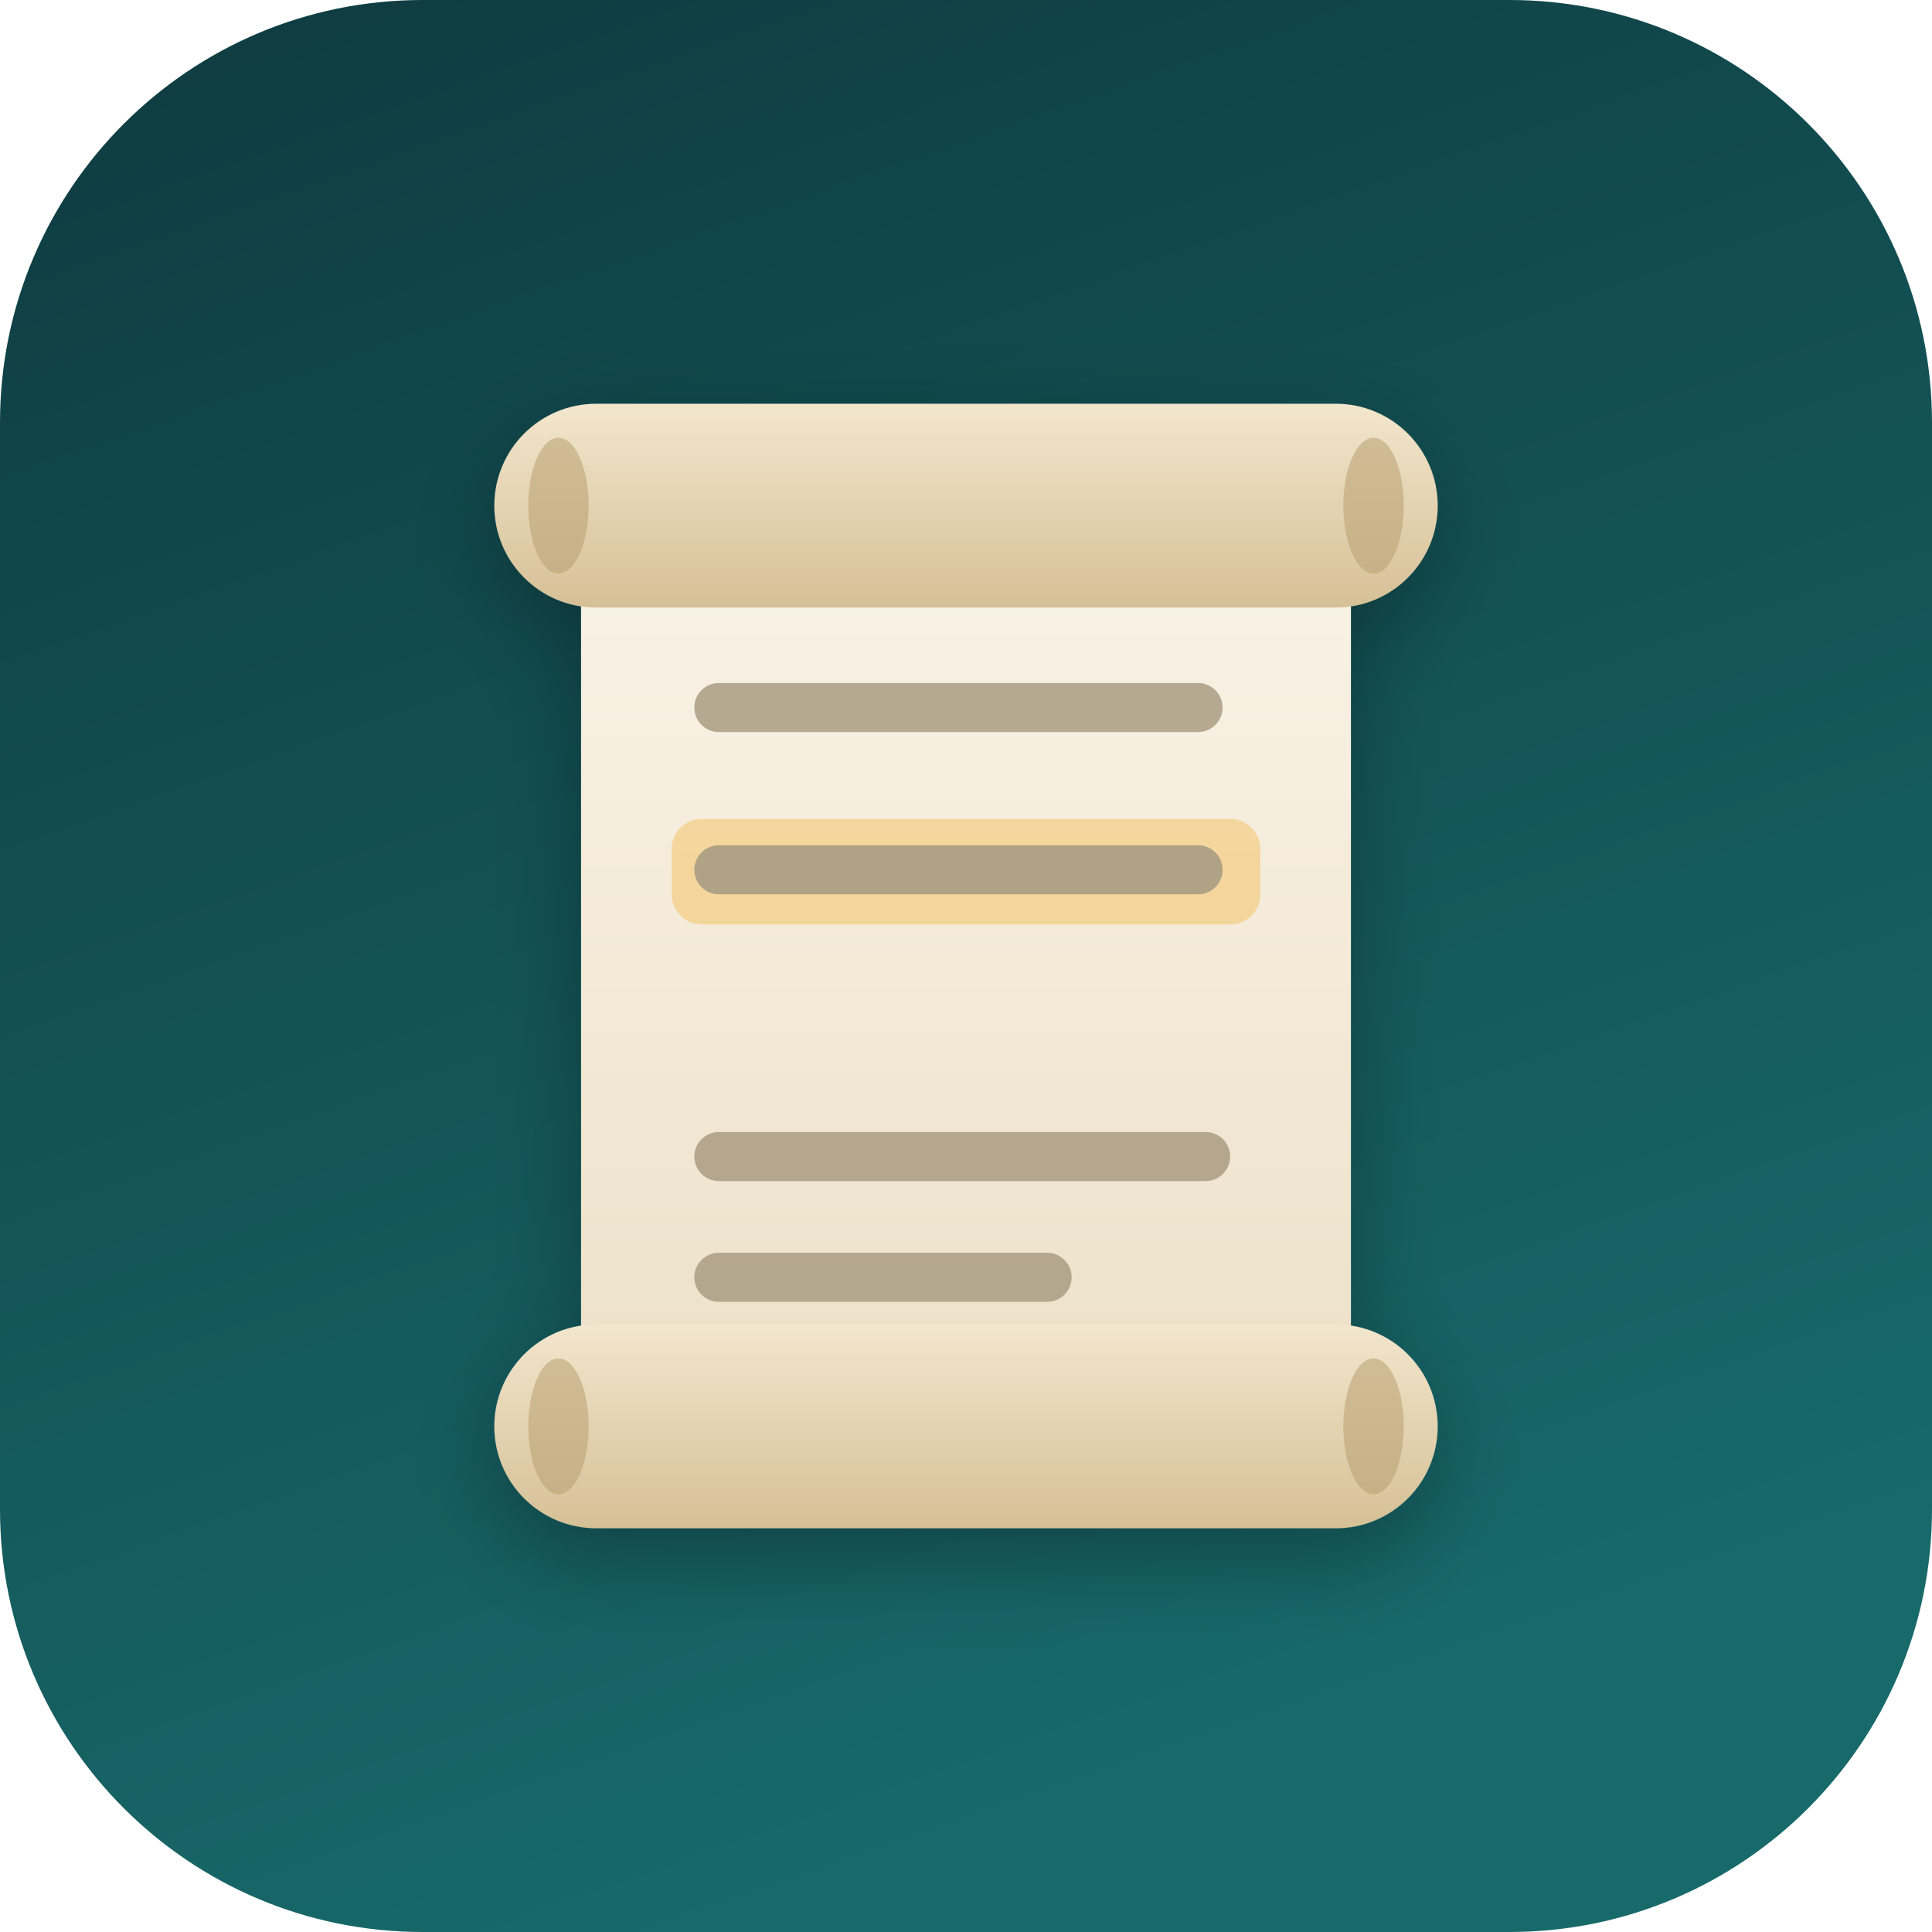
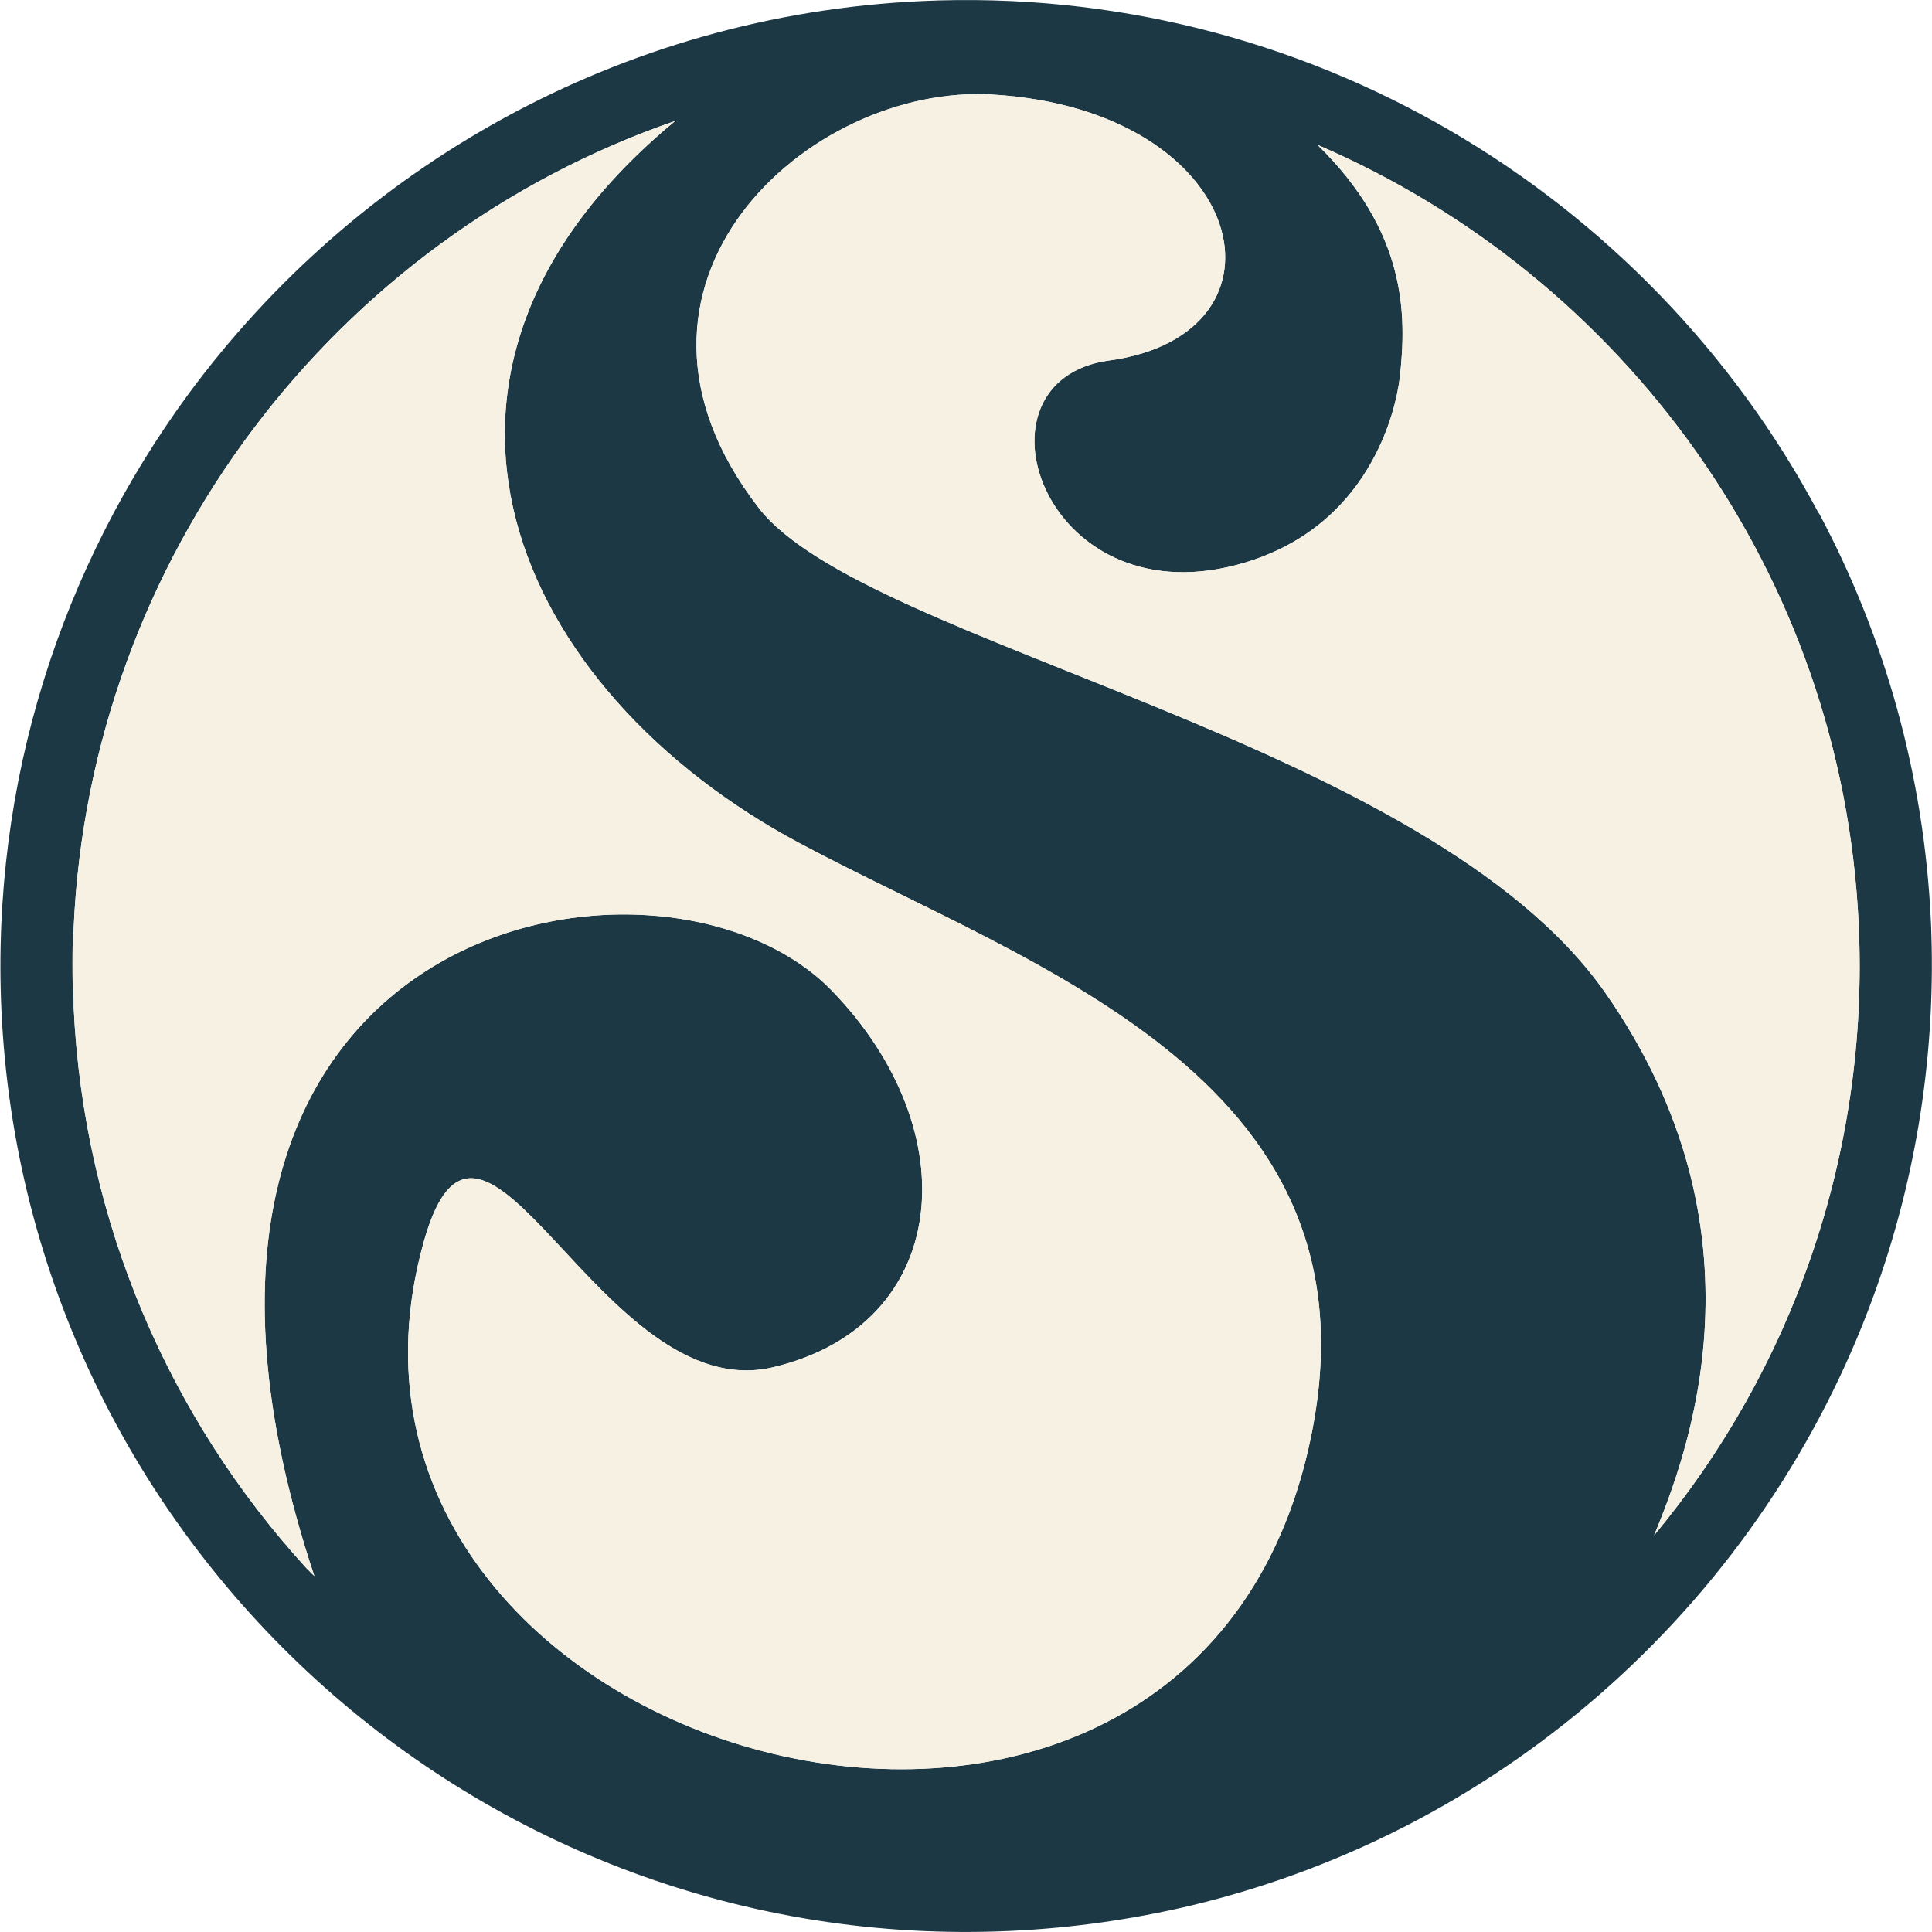
- <svg xmlns="http://www.w3.org/2000/svg" width="512" height="512" viewBox="0 0 512 512">
+ <svg xmlns="http://www.w3.org/2000/svg" width="512" height="512" viewBox="0 0 53.51 53.53">
  <defs>
-     <linearGradient id="bg" x1="0" y1="0" x2="0.35" y2="1">
-       <stop offset="0" stop-color="#0e3a3f" />
-       <stop offset="1" stop-color="#18696a" />
-     </linearGradient>
-     <linearGradient id="paper" x1="0" y1="0" x2="0" y2="1">
-       <stop offset="0" stop-color="#faf4e8" />
-       <stop offset="1" stop-color="#ece0c8" />
-     </linearGradient>
-     <linearGradient id="roll" x1="0" y1="0" x2="0" y2="1">
-       <stop offset="0" stop-color="#f2e6cd" />
-       <stop offset="1" stop-color="#d6c096" />
-     </linearGradient>
-     <filter id="softShadow" x="-25%" y="-25%" width="150%" height="150%">
-       <feDropShadow dx="0" dy="8" stdDeviation="12" flood-color="#000" flood-opacity="0.30" />
-     </filter>
+     <style>
+       .cls-1 { fill: #59767f; }
+       .cls-2 { fill: #1b3844; }
+       .cls-3 { fill: #f7f1e3; }
+     </style>
  </defs>
-   <rect width="512" height="512" rx="112" fill="url(#bg)" />
-   <g filter="url(#softShadow)">
-     <rect x="154" y="134" width="204" height="244" rx="11" fill="url(#paper)" />
-     <g fill="#a99c82" opacity="0.85">
-       <rect x="184" y="181" width="140" height="13" rx="6.5" />
-       <rect x="184" y="300" width="142" height="13" rx="6.5" />
-       <rect x="184" y="332" width="100" height="13" rx="6.5" />
-     </g>
-     <rect x="178" y="217" width="156" height="28" rx="8" fill="#f4c56a" opacity="0.55" />
-     <rect x="184" y="224" width="140" height="13" rx="6.5" fill="#a99c82" opacity="0.9" />
-     <rect x="131" y="107" width="250" height="54" rx="27" fill="url(#roll)" />
-     <ellipse cx="148" cy="134" rx="8" ry="18" fill="#b89f6f" opacity="0.55" />
-     <ellipse cx="364" cy="134" rx="8" ry="18" fill="#b89f6f" opacity="0.55" />
-     <rect x="131" y="351" width="250" height="54" rx="27" fill="url(#roll)" />
-     <ellipse cx="148" cy="378" rx="8" ry="18" fill="#b89f6f" opacity="0.55" />
-     <ellipse cx="364" cy="378" rx="8" ry="18" fill="#b89f6f" opacity="0.55" />
+   <path class="cls-2" d="M7.86,42.75s.06.07.08.09v-.02s-.06-.05-.08-.07Z" />
+   <g>
+     <path class="cls-1" d="M2.03,27.69c-.03-.66-.03-1.32,0-1.97-.05.66-.05,1.31,0,1.97Z" />
+     <path class="cls-1" d="M8.7,43.67l-.03-.03s-.04-.02-.05-.03c.03.03.06.07.09.08t-.01-.02Z" />
+     <path class="cls-2" d="M53.49,25.53c-.19-4.08-1.29-7.91-3.09-11.29-.01-.02-.02-.03-.03-.04C45.66,5.37,36.17-.46,25.52.03,17.15.42,9.84,4.64,5.21,10.92,1.71,15.69-.26,21.63.03,28c.68,14.73,13.22,26.18,27.96,25.5,1.72-.08,3.38-.32,4.99-.7,8.83-2.11,15.9-8.58,18.93-16.92,1.17-3.22,1.74-6.71,1.58-10.35ZM36.24,40.15c-3.58,15.65-28.52,8.6-24.51-5.74,1.62-5.79,4.9,4.62,9.69,3.47,4.91-1.17,5.41-6.52,1.62-10.43-4.73-4.88-20.41-2.03-14.34,16.22l-.03-.03-.18-.18c-3.77-4.12-6.18-9.55-6.46-15.56v-.21c-.05-.66-.05-1.31,0-1.97h0C2.48,15.44,9.27,6.6,18.7,3.35c-8.47,6.99-4.45,15.8,3.44,20.01,6.53,3.49,16.44,6.59,14.1,16.79ZM45.82,42.54c.92-2.23,3.29-8.39-1.35-15.03-4.92-7.04-20.52-9.63-23.46-13.44-4.78-6.19,1.37-11.76,6.48-11.45,7.14.43,8.55,6.65,3.22,7.37-3.98.55-1.86,7.09,3.55,5.66,3.71-.98,4.41-4.34,4.51-5.16.21-1.8.18-4.08-2.28-6.48.01,0,.02.01.02.01,8.43,3.63,14.53,11.84,14.98,21.61.29,6.38-1.87,12.34-5.67,16.91Z" />
+     <path class="cls-3" d="M45.82,42.54c.92-2.23,3.29-8.39-1.35-15.03-4.92-7.04-20.52-9.63-23.46-13.44-4.78-6.19,1.37-11.76,6.48-11.45,7.14.43,8.55,6.65,3.22,7.37-3.98.55-1.86,7.09,3.55,5.66,3.71-.98,4.41-4.34,4.51-5.16.21-1.8.18-4.08-2.28-6.48.01,0,.02.01.02.01,8.43,3.63,14.53,11.84,14.98,21.61.29,6.38-1.87,12.34-5.67,16.91Z" />
+     <path class="cls-3" d="M36.24,40.15c-3.58,15.65-28.52,8.6-24.51-5.74,1.62-5.79,4.9,4.62,9.69,3.47,4.91-1.17,5.41-6.52,1.62-10.43-4.73-4.88-20.41-2.03-14.34,16.22l-.03-.03-.18-.18c-3.77-4.12-6.18-9.55-6.46-15.56v-.21c-.03-.66-.03-1.32,0-1.97h0C2.48,15.44,9.27,6.6,18.7,3.35c-8.47,6.99-4.45,15.8,3.44,20.01,6.53,3.49,16.44,6.59,14.1,16.79Z" />
  </g>
</svg>
